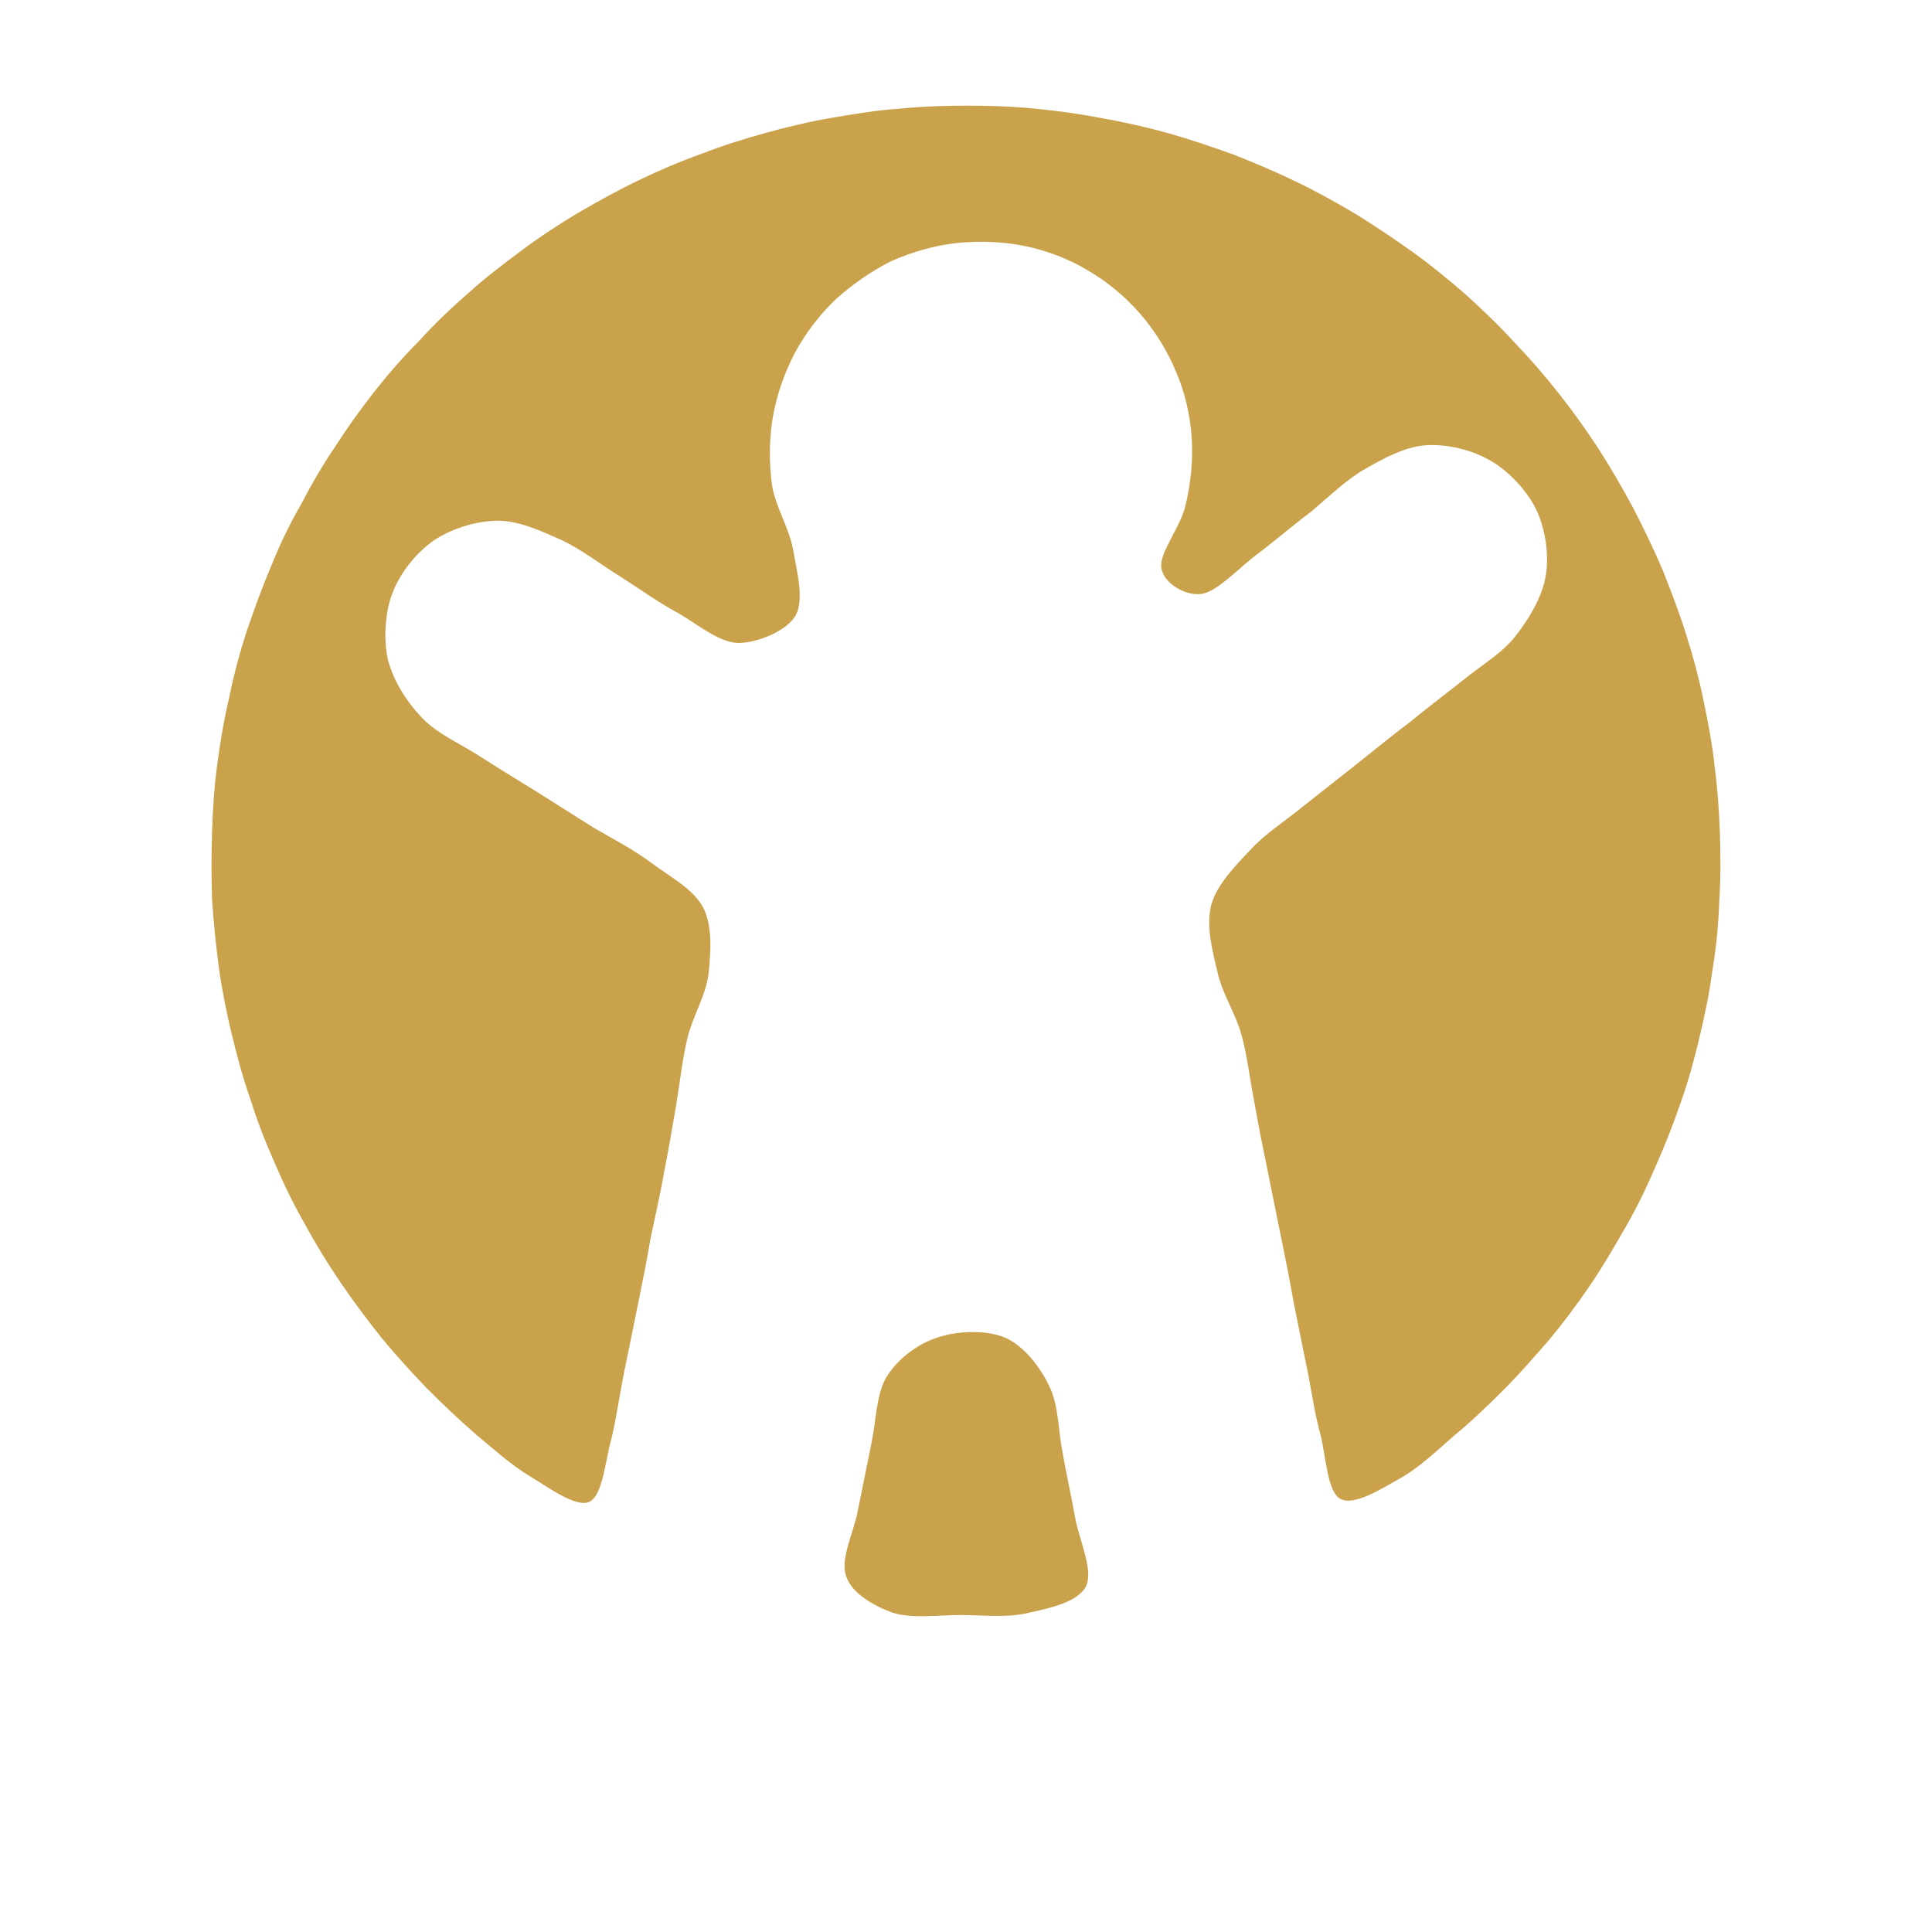
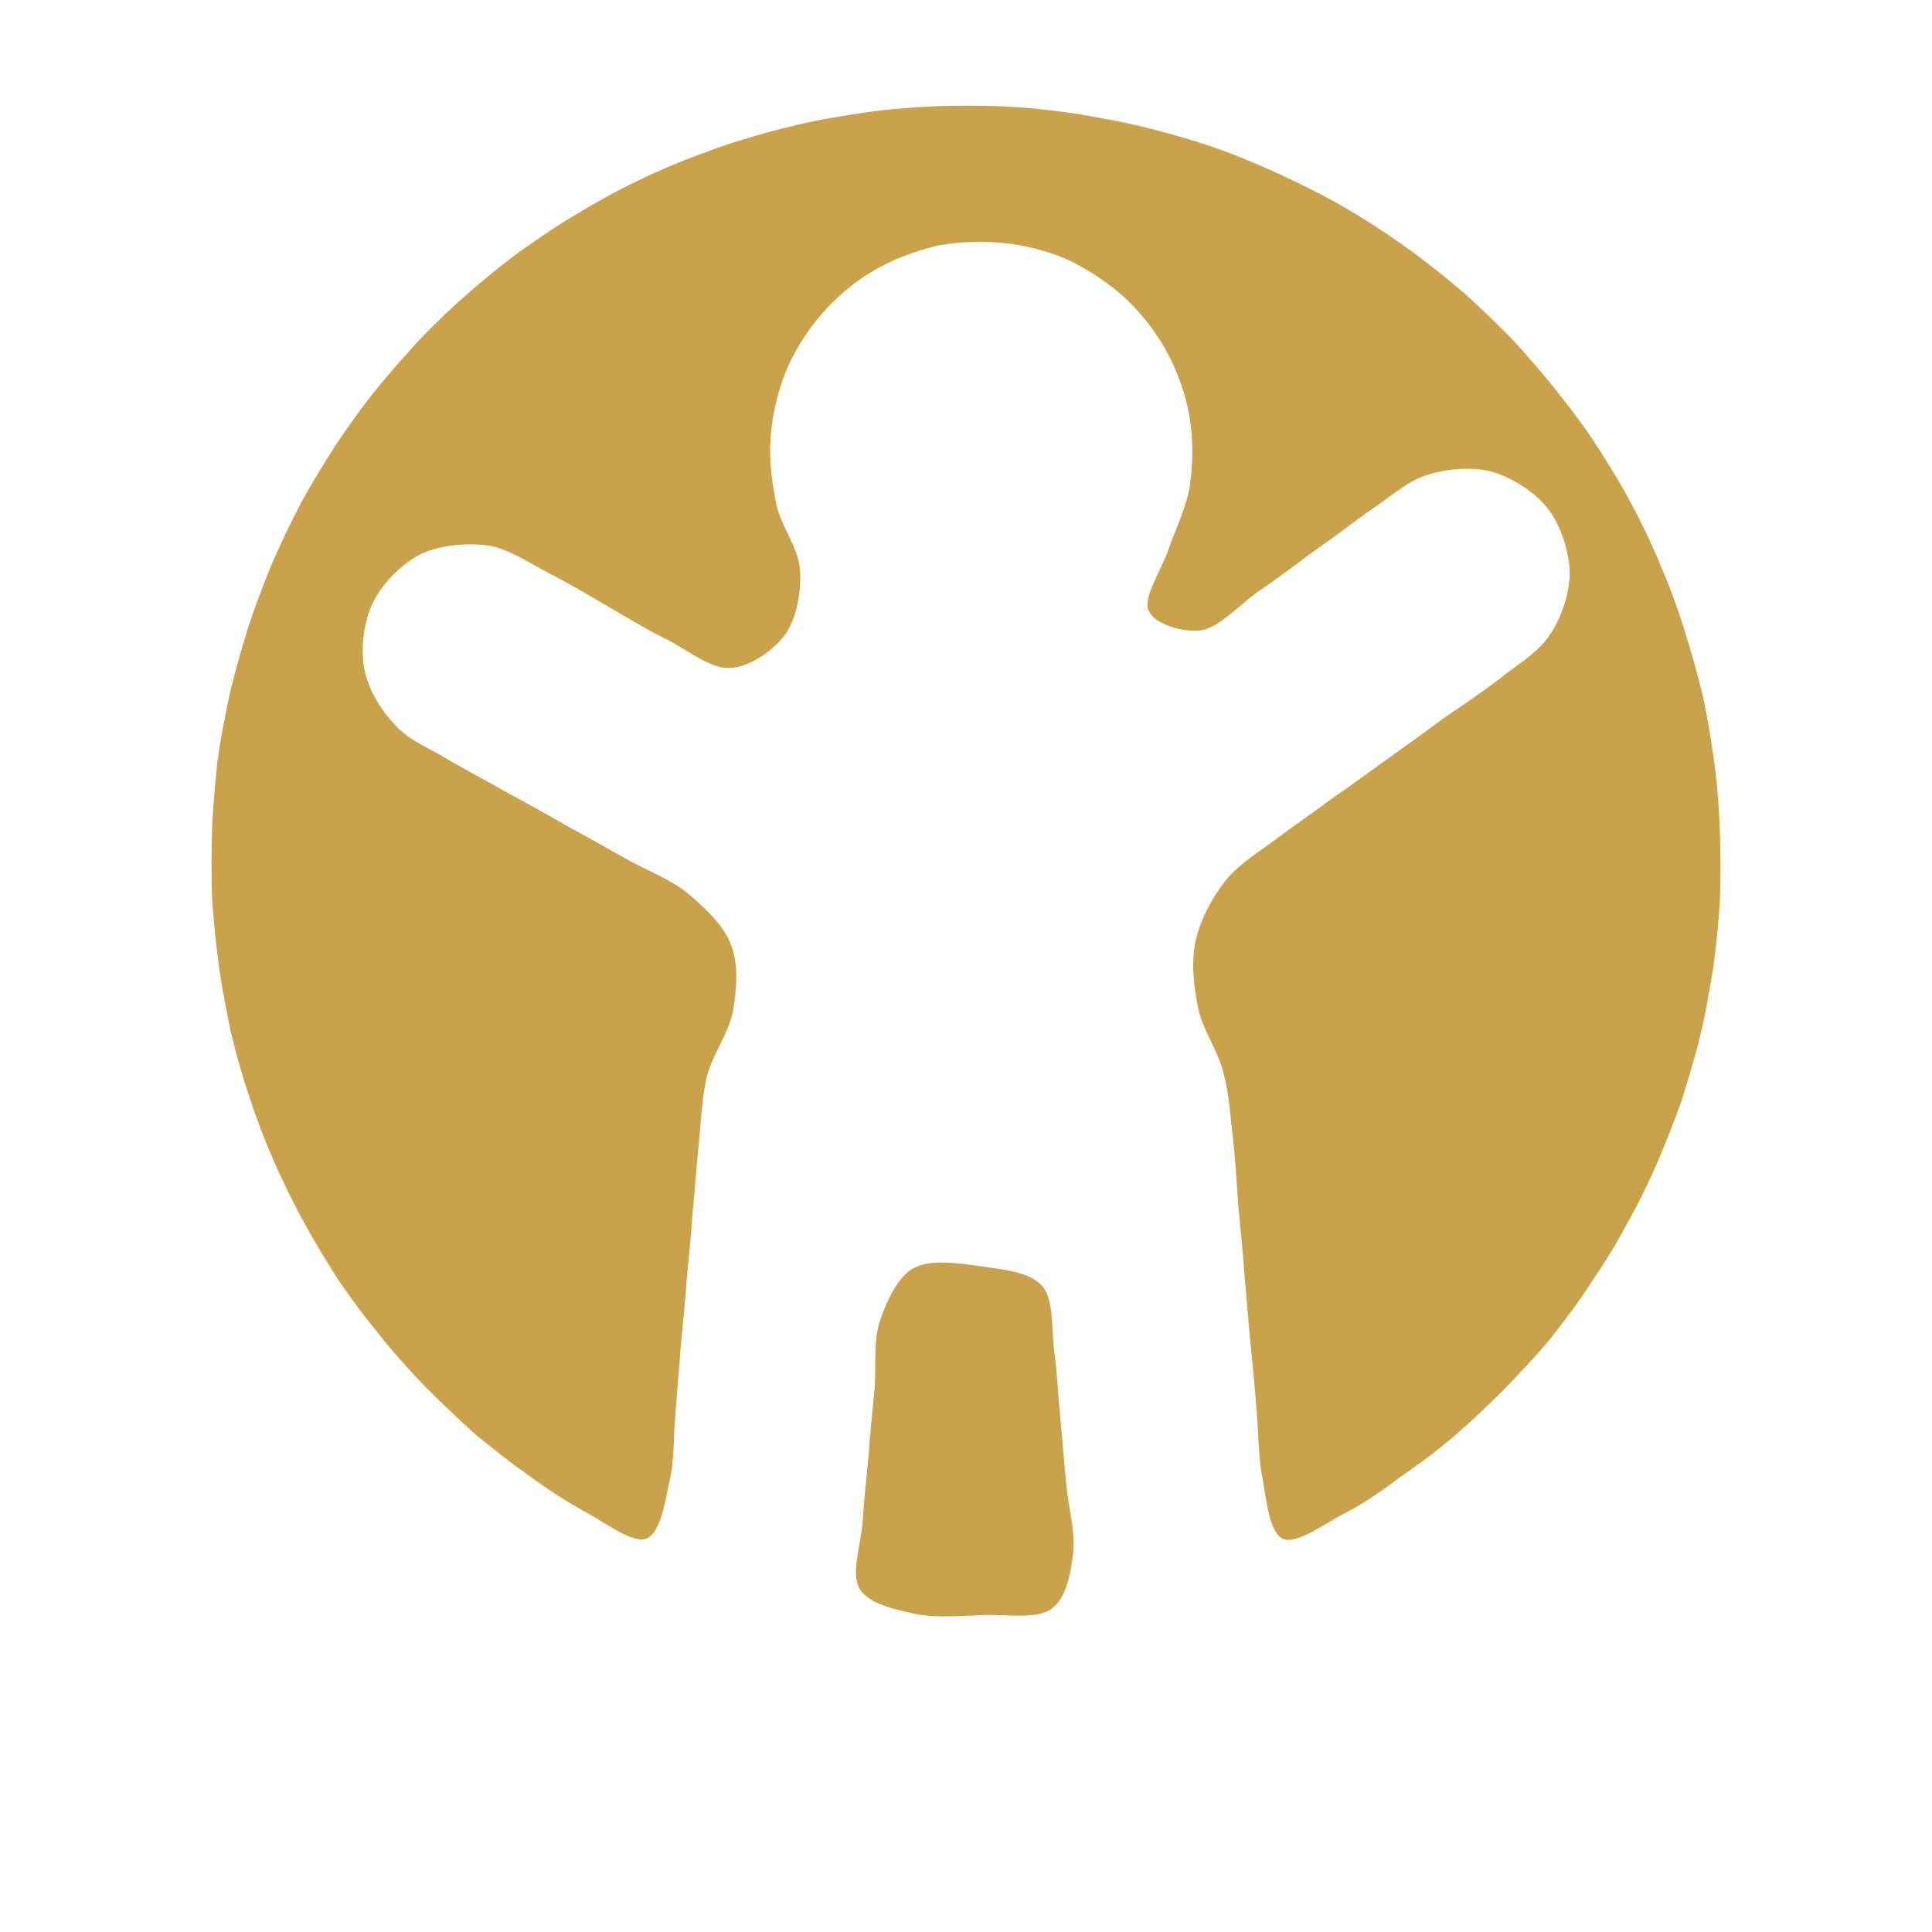
<svg xmlns="http://www.w3.org/2000/svg" viewBox="0 0 256 256" role="img" aria-label="Heritle">
-   <path fill="#C9A24B" fill-rule="evenodd" d="M119.2 14.4C116.2 14.6,113.2 15.1,110.3 15.6C107.3 16.1,104.4 16.8,101.5 17.6C98.6 18.4,95.7 19.3,92.9 20.4C90.1 21.4,87.3 22.6,84.6 23.9C81.9 25.2,79.2 26.7,76.6 28.2C74.1 29.7,71.5 31.4,69.1 33.2C66.7 35,64.3 36.8,62.1 38.8C59.8 40.8,57.6 42.9,55.6 45.1C53.5 47.2,51.5 49.5,49.6 51.9C47.8 54.2,46 56.7,44.4 59.2C42.7 61.7,41.2 64.3,39.8 67C38.3 69.6,37 72.3,35.9 75.1C34.7 77.9,33.7 80.7,32.7 83.6C31.8 86.4,31 89.3,30.4 92.3C29.7 95.2,29.2 98.2,28.8 101.2C28.4 104.1,28.2 107.1,28.1 110.2C28 113.2,28 116.2,28.1 119.2C28.3 122.2,28.6 125.2,29 128.2C29.4 131.1,30 134.1,30.7 137C31.4 139.9,32.2 142.9,33.2 145.7C34.1 148.6,35.2 151.4,36.4 154.1C37.6 156.9,38.9 159.6,40.4 162.2C41.8 164.8,43.4 167.4,45.1 169.9C46.8 172.4,48.6 174.8,50.5 177.2C52.4 179.5,54.4 181.7,56.5 183.9C58.6 186,60.8 188.1,63.1 190.1C65.4 192,67.7 194.1,70.2 195.6C72.7 197.1,76.3 199.8,78.1 199C79.9 198.1,80.2 193.5,81 190.7C81.7 187.8,82.1 184.8,82.7 181.8C83.3 178.9,83.9 175.9,84.5 173C85.1 170,85.7 167.1,86.2 164.1C86.8 161.2,87.5 158.2,88 155.3C88.6 152.3,89.1 149.3,89.6 146.4C90.1 143.4,90.4 140.4,91.1 137.5C91.8 134.6,93.6 131.8,93.9 128.9C94.2 126,94.4 122.7,93.2 120.3C91.9 117.8,88.8 116.2,86.4 114.4C84 112.6,81.3 111.2,78.7 109.7C76.2 108.1,73.6 106.5,71.1 104.9C68.5 103.3,65.9 101.7,63.4 100.1C60.9 98.5,57.9 97.2,55.9 95.1C53.9 93,52.1 90.2,51.4 87.4C50.8 84.7,51 81.2,52 78.6C53 75.9,55.2 73.2,57.5 71.6C59.9 70,63.2 69,66 69C68.8 69,71.8 70.4,74.5 71.6C77.2 72.9,79.6 74.8,82.2 76.4C84.7 78,87.2 79.8,89.8 81.2C92.4 82.7,95.2 85.1,97.8 85.2C100.4 85.2,104.2 83.6,105.4 81.6C106.6 79.5,105.6 75.8,105.1 72.9C104.6 70,102.8 67.3,102.3 64.3C101.9 61.4,101.9 58.3,102.4 55.3C102.9 52.4,103.9 49.5,105.3 46.8C106.7 44.2,108.6 41.7,110.7 39.7C112.9 37.7,115.5 35.9,118.1 34.6C120.8 33.4,123.9 32.5,126.8 32.2C129.7 31.9,132.9 32,135.8 32.6C138.7 33.2,141.6 34.3,144.1 35.8C146.7 37.3,149.1 39.3,151.1 41.6C153 43.8,154.7 46.5,155.8 49.2C157 51.9,157.7 55,157.9 57.9C158.1 60.9,157.8 64,157.1 66.9C156.5 69.8,153.5 73.3,153.9 75.3C154.2 77.3,157.1 79,159.2 78.7C161.3 78.4,164.1 75.3,166.5 73.5C168.9 71.7,171.2 69.7,173.6 67.9C175.9 66,178.1 63.8,180.6 62.3C183.2 60.8,186.1 59.2,188.9 59C191.7 58.8,195.1 59.6,197.6 61.1C200 62.5,202.4 65.1,203.6 67.6C204.8 70.2,205.3 73.6,204.8 76.4C204.3 79.2,202.6 82,200.8 84.3C199 86.6,196.2 88.2,193.9 90.1C191.5 92,189.1 93.8,186.8 95.7C184.4 97.5,182.1 99.4,179.7 101.3C177.3 103.2,175 105,172.6 106.9C170.3 108.8,167.7 110.4,165.7 112.6C163.6 114.8,161.2 117.3,160.5 119.9C159.8 122.6,160.6 125.8,161.3 128.7C161.9 131.6,163.7 134.2,164.5 137.1C165.3 140,165.6 143,166.2 146C166.7 148.9,167.3 151.9,167.9 154.8C168.5 157.8,169.1 160.7,169.7 163.7C170.3 166.6,170.9 169.6,171.4 172.5C172 175.5,172.6 178.4,173.2 181.4C173.8 184.3,174.2 187.4,175 190.2C175.7 193.1,175.9 197.7,177.6 198.6C179.4 199.6,183 197.3,185.5 195.9C188 194.5,190.3 192.3,192.6 190.3C194.9 188.4,197.1 186.3,199.2 184.2C201.3 182.1,203.3 179.8,205.3 177.5C207.2 175.2,209 172.8,210.7 170.3C212.4 167.8,213.9 165.2,215.4 162.6C216.9 160,218.2 157.3,219.4 154.5C220.6 151.8,221.7 149,222.7 146.1C223.7 143.3,224.5 140.4,225.2 137.4C225.9 134.5,226.5 131.6,226.9 128.6C227.4 125.6,227.7 122.6,227.8 119.6C228 116.6,228 113.6,227.9 110.6C227.8 107.6,227.6 104.6,227.2 101.6C226.9 98.6,226.3 95.6,225.7 92.7C225.1 89.8,224.3 86.8,223.4 84C222.5 81.1,221.4 78.3,220.3 75.5C219.1 72.7,217.8 70,216.4 67.3C215 64.7,213.5 62.1,211.9 59.6C210.2 57,208.5 54.6,206.6 52.2C204.8 49.9,202.8 47.6,200.7 45.4C198.7 43.2,196.5 41.1,194.3 39.1C192 37.1,189.7 35.2,187.2 33.4C184.8 31.7,182.3 30,179.7 28.4C177.2 26.9,174.5 25.4,171.8 24.1C169.1 22.8,166.3 21.6,163.5 20.5C160.7 19.5,157.8 18.5,155 17.7C152.1 16.9,149.1 16.2,146.2 15.7C143.2 15.1,140.2 14.7,137.2 14.4C134.2 14.1,131.2 14,128.2 14C125.2 14,122.2 14.1,119.2 14.4ZM124.3 177.2C121.7 178,119 180,117.5 182.4C116.1 184.7,116.1 188.2,115.5 191.1C114.9 194.1,114.3 197,113.7 200C113.2 202.9,111.3 206.5,112.1 208.8C112.8 211.1,115.8 212.8,118.3 213.7C120.8 214.5,124.3 214,127.3 214C130.3 214,133.6 214.4,136.3 213.7C139.1 213.1,142.8 212.3,143.9 210.2C144.9 208.1,143.1 204.3,142.5 201.3C142 198.4,141.3 195.4,140.8 192.5C140.2 189.5,140.3 186.2,139 183.6C137.8 181.1,135.7 178.4,133.3 177.3C130.9 176.2,127 176.3,124.3 177.2Z" />
+   <path fill="#C9A24B" fill-rule="evenodd" d="M119.2 14.4C116.2 14.6,113.2 15.1,110.3 15.6C107.3 16.1,104.4 16.8,101.5 17.6C98.6 18.4,95.7 19.3,92.9 20.4C90.1 21.4,87.3 22.6,84.6 23.9C81.9 25.2,79.3 26.6,76.7 28.2C74.1 29.7,71.6 31.4,69.2 33.1C66.7 34.9,64.4 36.8,62.1 38.8C59.9 40.7,57.7 42.8,55.6 45C53.6 47.2,51.6 49.4,49.7 51.8C47.8 54.1,46.1 56.6,44.4 59.1C42.8 61.6,41.2 64.2,39.8 66.8C38.4 69.5,37.1 72.2,35.9 75C34.8 77.7,33.7 80.6,32.8 83.4C31.9 86.3,31.1 89.2,30.4 92.1C29.8 95,29.2 98,28.8 101C28.5 104,28.2 107,28.1 110C28 113,28 116,28.1 119C28.3 122,28.6 125,29 127.9C29.4 130.9,30 133.9,30.6 136.8C31.3 139.7,32.1 142.6,33.1 145.5C34 148.3,35.1 151.1,36.3 153.9C37.5 156.6,38.8 159.3,40.3 162C41.7 164.6,43.3 167.2,44.9 169.7C46.6 172.2,48.4 174.6,50.3 176.9C52.2 179.3,54.2 181.5,56.3 183.7C58.4 185.8,60.6 187.9,62.8 189.9C65.1 191.8,67.5 193.7,69.9 195.4C72.4 197.2,74.9 198.9,77.5 200.3C80.1 201.7,83.7 204.5,85.6 203.9C87.5 203.2,88.1 199.1,88.7 196.3C89.4 193.6,89.2 190.3,89.5 187.4C89.7 184.4,90 181.4,90.2 178.4C90.5 175.4,90.8 172.4,91 169.4C91.3 166.4,91.6 163.4,91.8 160.4C92.1 157.4,92.3 154.4,92.6 151.4C92.9 148.5,93 145.4,93.7 142.5C94.5 139.6,96.5 137,97.1 134.1C97.6 131.3,97.9 127.9,96.9 125.3C96 122.7,93.5 120.4,91.3 118.5C89 116.6,86.1 115.5,83.5 114.1C80.8 112.6,78.2 111.1,75.6 109.7C73 108.2,70.3 106.7,67.7 105.3C65.1 103.8,62.4 102.4,59.8 100.9C57.3 99.3,54.2 98.2,52.3 96C50.3 93.9,48.6 91,48.2 88.2C47.8 85.4,48.3 81.9,49.6 79.5C50.9 77,53.5 74.5,56 73.3C58.5 72.2,62 71.9,64.8 72.3C67.6 72.8,70.3 74.7,73 76.1C75.6 77.4,78.2 79,80.8 80.5C83.4 82,86 83.6,88.7 84.9C91.3 86.3,94.3 88.7,96.8 88.5C99.4 88.4,102.6 86.1,104.1 84C105.6 81.8,106.2 78.3,106 75.5C105.8 72.6,103.6 69.9,102.9 67C102.3 64.1,101.9 61,102.1 58.1C102.3 55.1,103 52.1,104.1 49.3C105.2 46.6,106.9 43.9,108.8 41.7C110.7 39.5,113.1 37.4,115.7 35.9C118.2 34.4,121.2 33.3,124 32.6C126.9 32,130.1 31.9,133 32.2C135.9 32.5,139 33.3,141.7 34.5C144.3 35.8,146.9 37.5,149.1 39.5C151.3 41.6,153.2 44,154.6 46.6C156 49.2,157.1 52.2,157.6 55.1C158.1 58,158.1 61.1,157.7 64.1C157.3 67,155.9 69.8,154.9 72.6C154 75.4,151.4 79.1,152.2 80.9C152.9 82.7,156.9 83.9,159.3 83.5C161.7 83,164.3 80.1,166.7 78.4C169.2 76.7,171.6 74.9,174 73.1C176.5 71.4,178.9 69.5,181.3 67.8C183.8 66.2,186.2 63.9,188.9 63C191.6 62.1,195 61.8,197.7 62.5C200.4 63.3,203.4 65.2,205.1 67.4C206.8 69.6,207.9 73,208 75.8C208 78.6,206.9 81.9,205.3 84.2C203.7 86.6,200.8 88.2,198.5 90.1C196.1 91.9,193.6 93.6,191.1 95.3C188.7 97.1,186.3 98.8,183.8 100.6C181.4 102.3,179 104.1,176.5 105.8C174.1 107.6,171.6 109.3,169.2 111.1C166.8 112.9,164.1 114.5,162.3 116.8C160.5 119.1,159 122,158.4 124.8C157.8 127.7,158.2 130.9,158.8 133.7C159.4 136.6,161.4 139.2,162.1 142.1C162.9 145,163 148,163.4 151C163.7 154,163.9 157,164.1 160C164.4 163,164.7 166,164.9 169C165.2 172,165.4 175,165.7 178C166 181,166.3 184,166.5 186.9C166.8 189.9,166.7 193.1,167.3 195.9C167.8 198.8,168.2 203.1,170 203.9C171.8 204.7,175.5 201.9,178.2 200.5C180.8 199.2,183.3 197.4,185.7 195.6C188.2 193.9,190.6 192.1,192.9 190.1C195.1 188.2,197.3 186.1,199.4 184C201.5 181.8,203.6 179.6,205.5 177.3C207.4 174.9,209.2 172.5,210.8 170C212.5 167.5,214.1 165,215.5 162.3C217 159.7,218.3 157,219.5 154.3C220.7 151.5,221.8 148.7,222.8 145.9C223.7 143,224.6 140.1,225.3 137.2C226 134.3,226.5 131.3,227 128.3C227.4 125.4,227.7 122.4,227.9 119.4C228 116.4,228 113.4,227.9 110.4C227.8 107.4,227.6 104.4,227.2 101.4C226.8 98.4,226.3 95.4,225.7 92.5C225 89.6,224.2 86.7,223.3 83.8C222.4 80.9,221.4 78.1,220.2 75.3C219.1 72.6,217.8 69.8,216.4 67.2C215 64.5,213.4 61.9,211.8 59.4C210.2 56.9,208.4 54.5,206.5 52.1C204.7 49.8,202.7 47.5,200.7 45.3C198.6 43.1,196.4 41,194.2 39C191.9 37,189.6 35.2,187.2 33.4C184.7 31.6,182.2 29.9,179.7 28.4C177.1 26.8,174.4 25.4,171.7 24.1C169 22.8,166.3 21.6,163.5 20.5C160.7 19.4,157.8 18.5,154.9 17.7C152 16.9,149.1 16.2,146.1 15.7C143.2 15.1,140.2 14.7,137.2 14.4C134.2 14.1,131.2 14,128.2 14C125.2 14,122.2 14.1,119.2 14.4ZM121.1 168C118.9 169.2,117.5 172.4,116.6 175C115.7 177.7,116.1 180.9,115.9 183.9C115.6 186.9,115.3 189.8,115.1 192.8C114.8 195.7,114.5 198.7,114.3 201.7C114.1 204.6,112.7 208.5,113.9 210.5C115.1 212.6,118.8 213.3,121.5 213.9C124.3 214.4,127.5 214.1,130.4 214C133.4 213.9,137.3 214.6,139.3 213.2C141.3 211.8,141.9 208.4,142.2 205.7C142.5 203,141.6 199.8,141.3 196.8C141 193.9,140.8 190.9,140.5 187.9C140.2 185,140.1 182,139.7 179.1C139.3 176.1,139.7 172.3,138.1 170.4C136.4 168.5,132.8 168.2,130 167.8C127.2 167.4,123.4 166.8,121.1 168Z" />
</svg>
